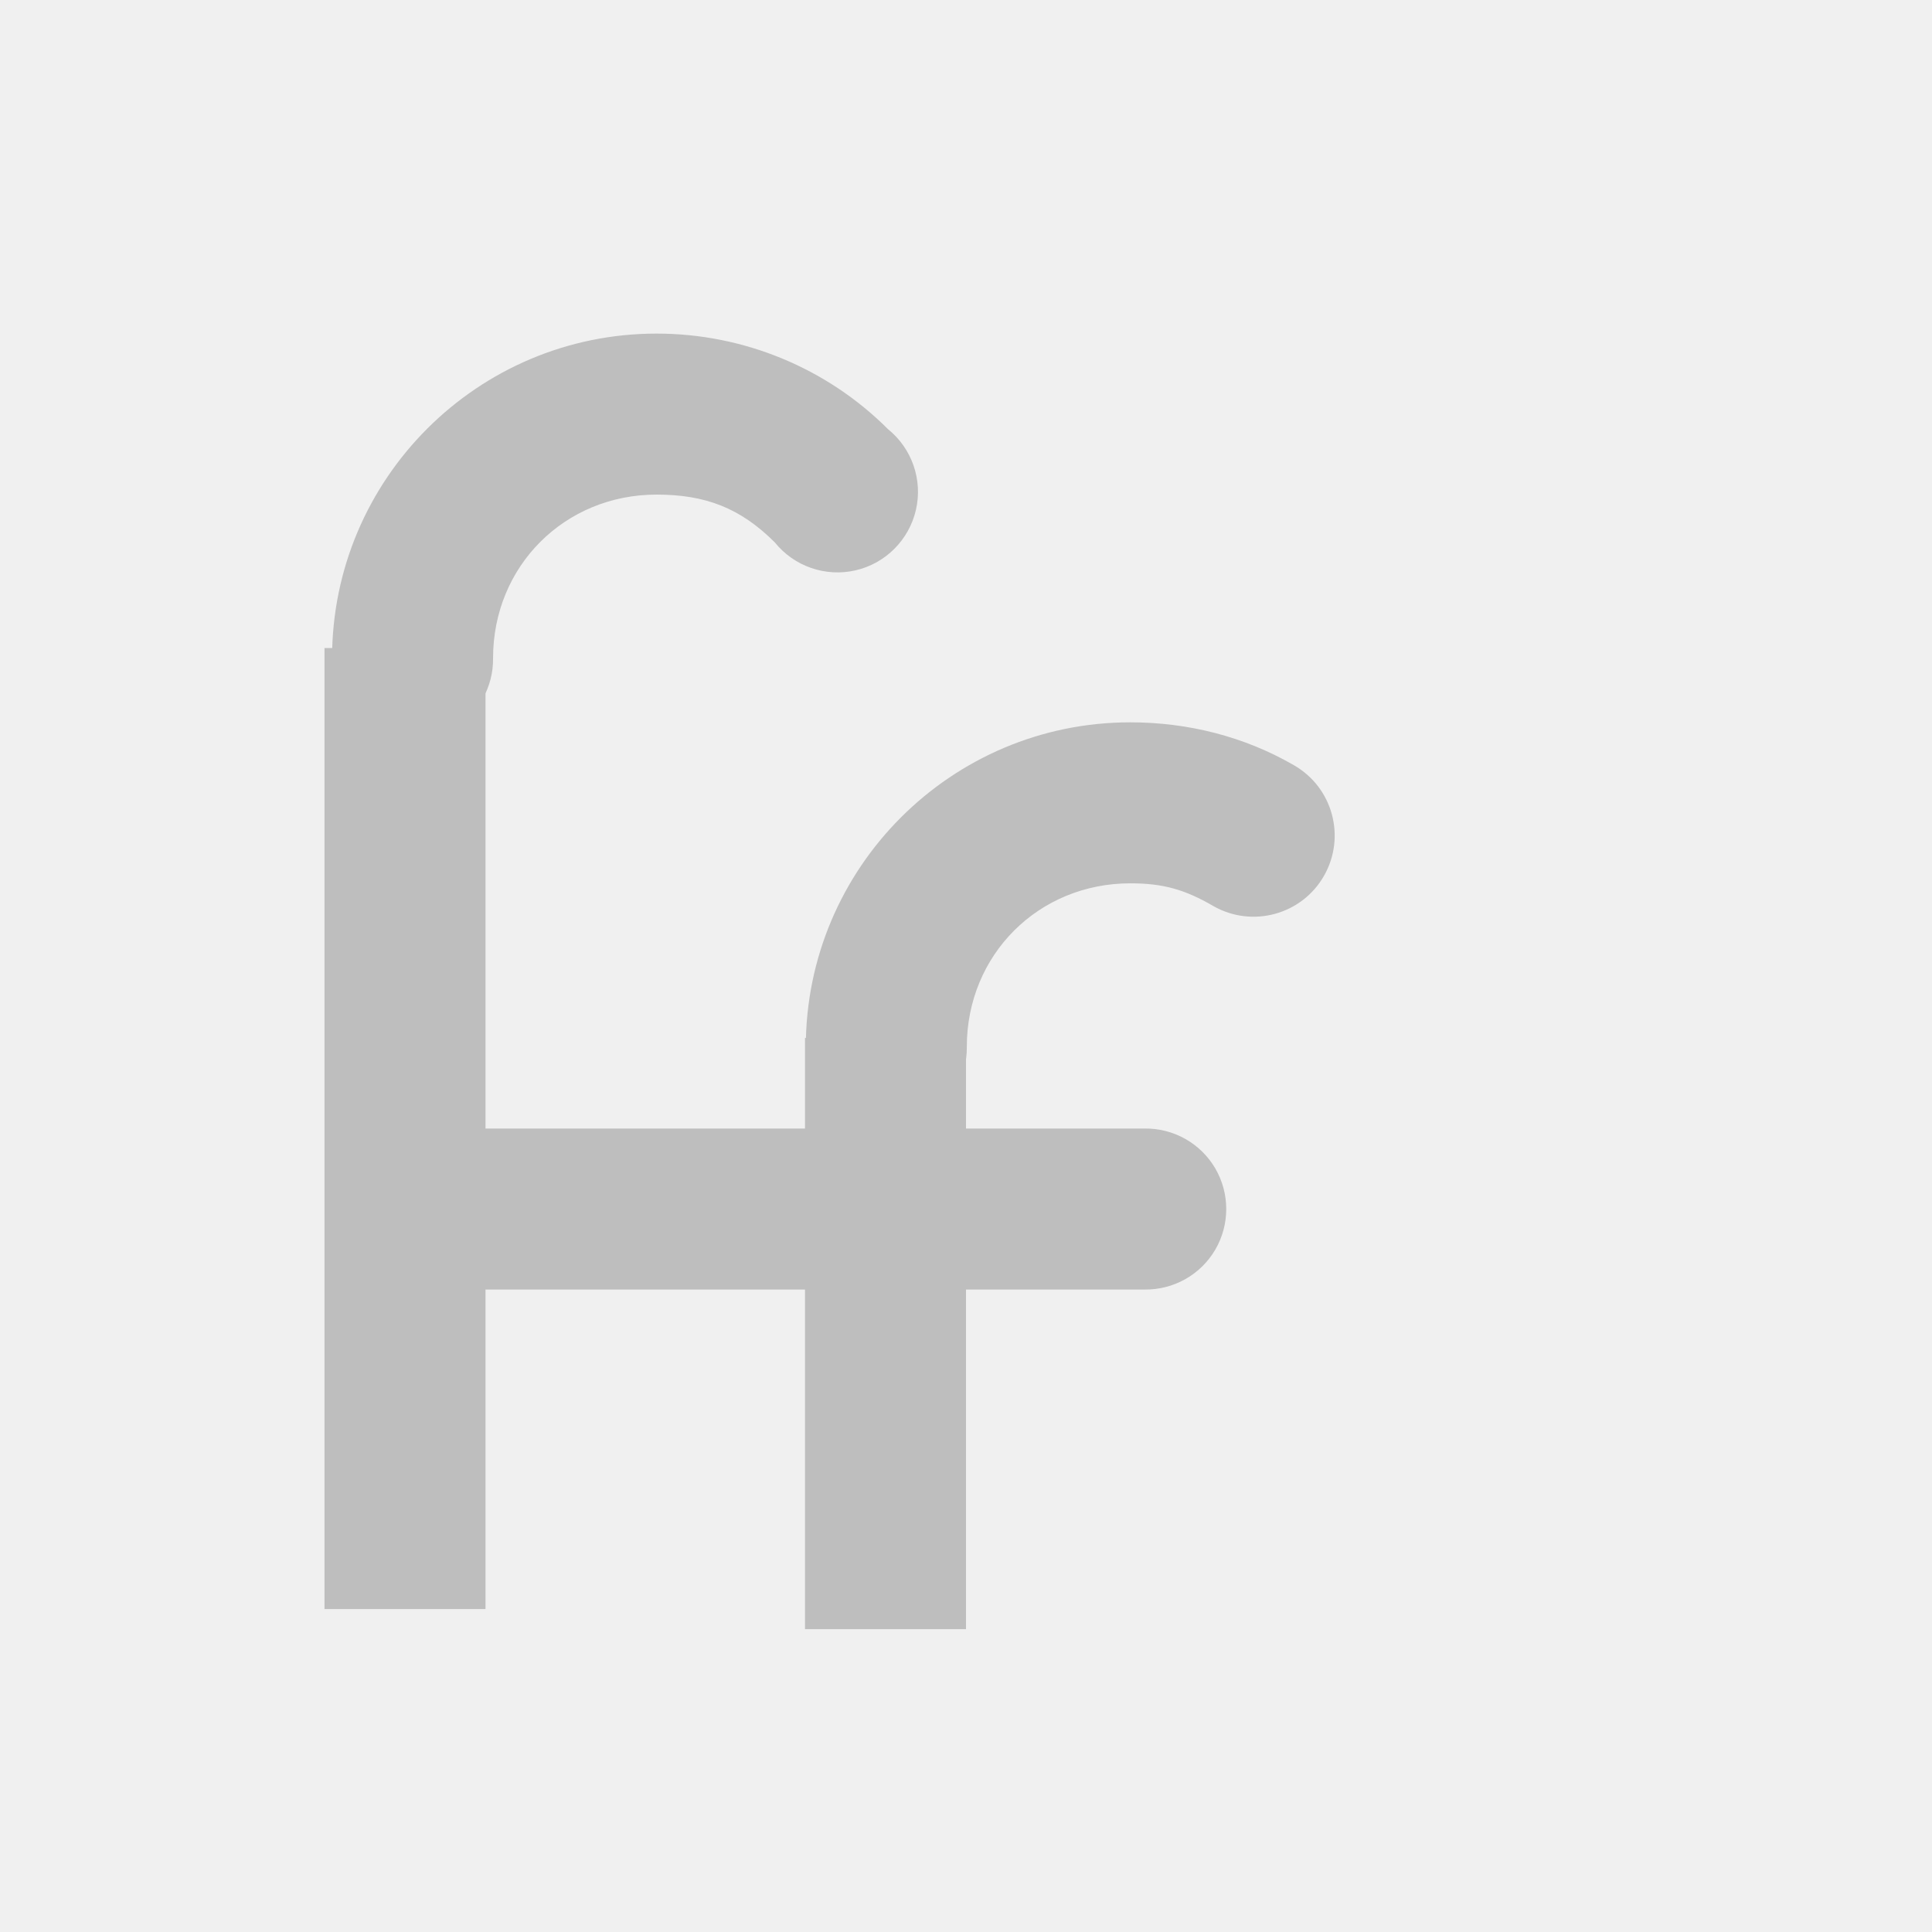
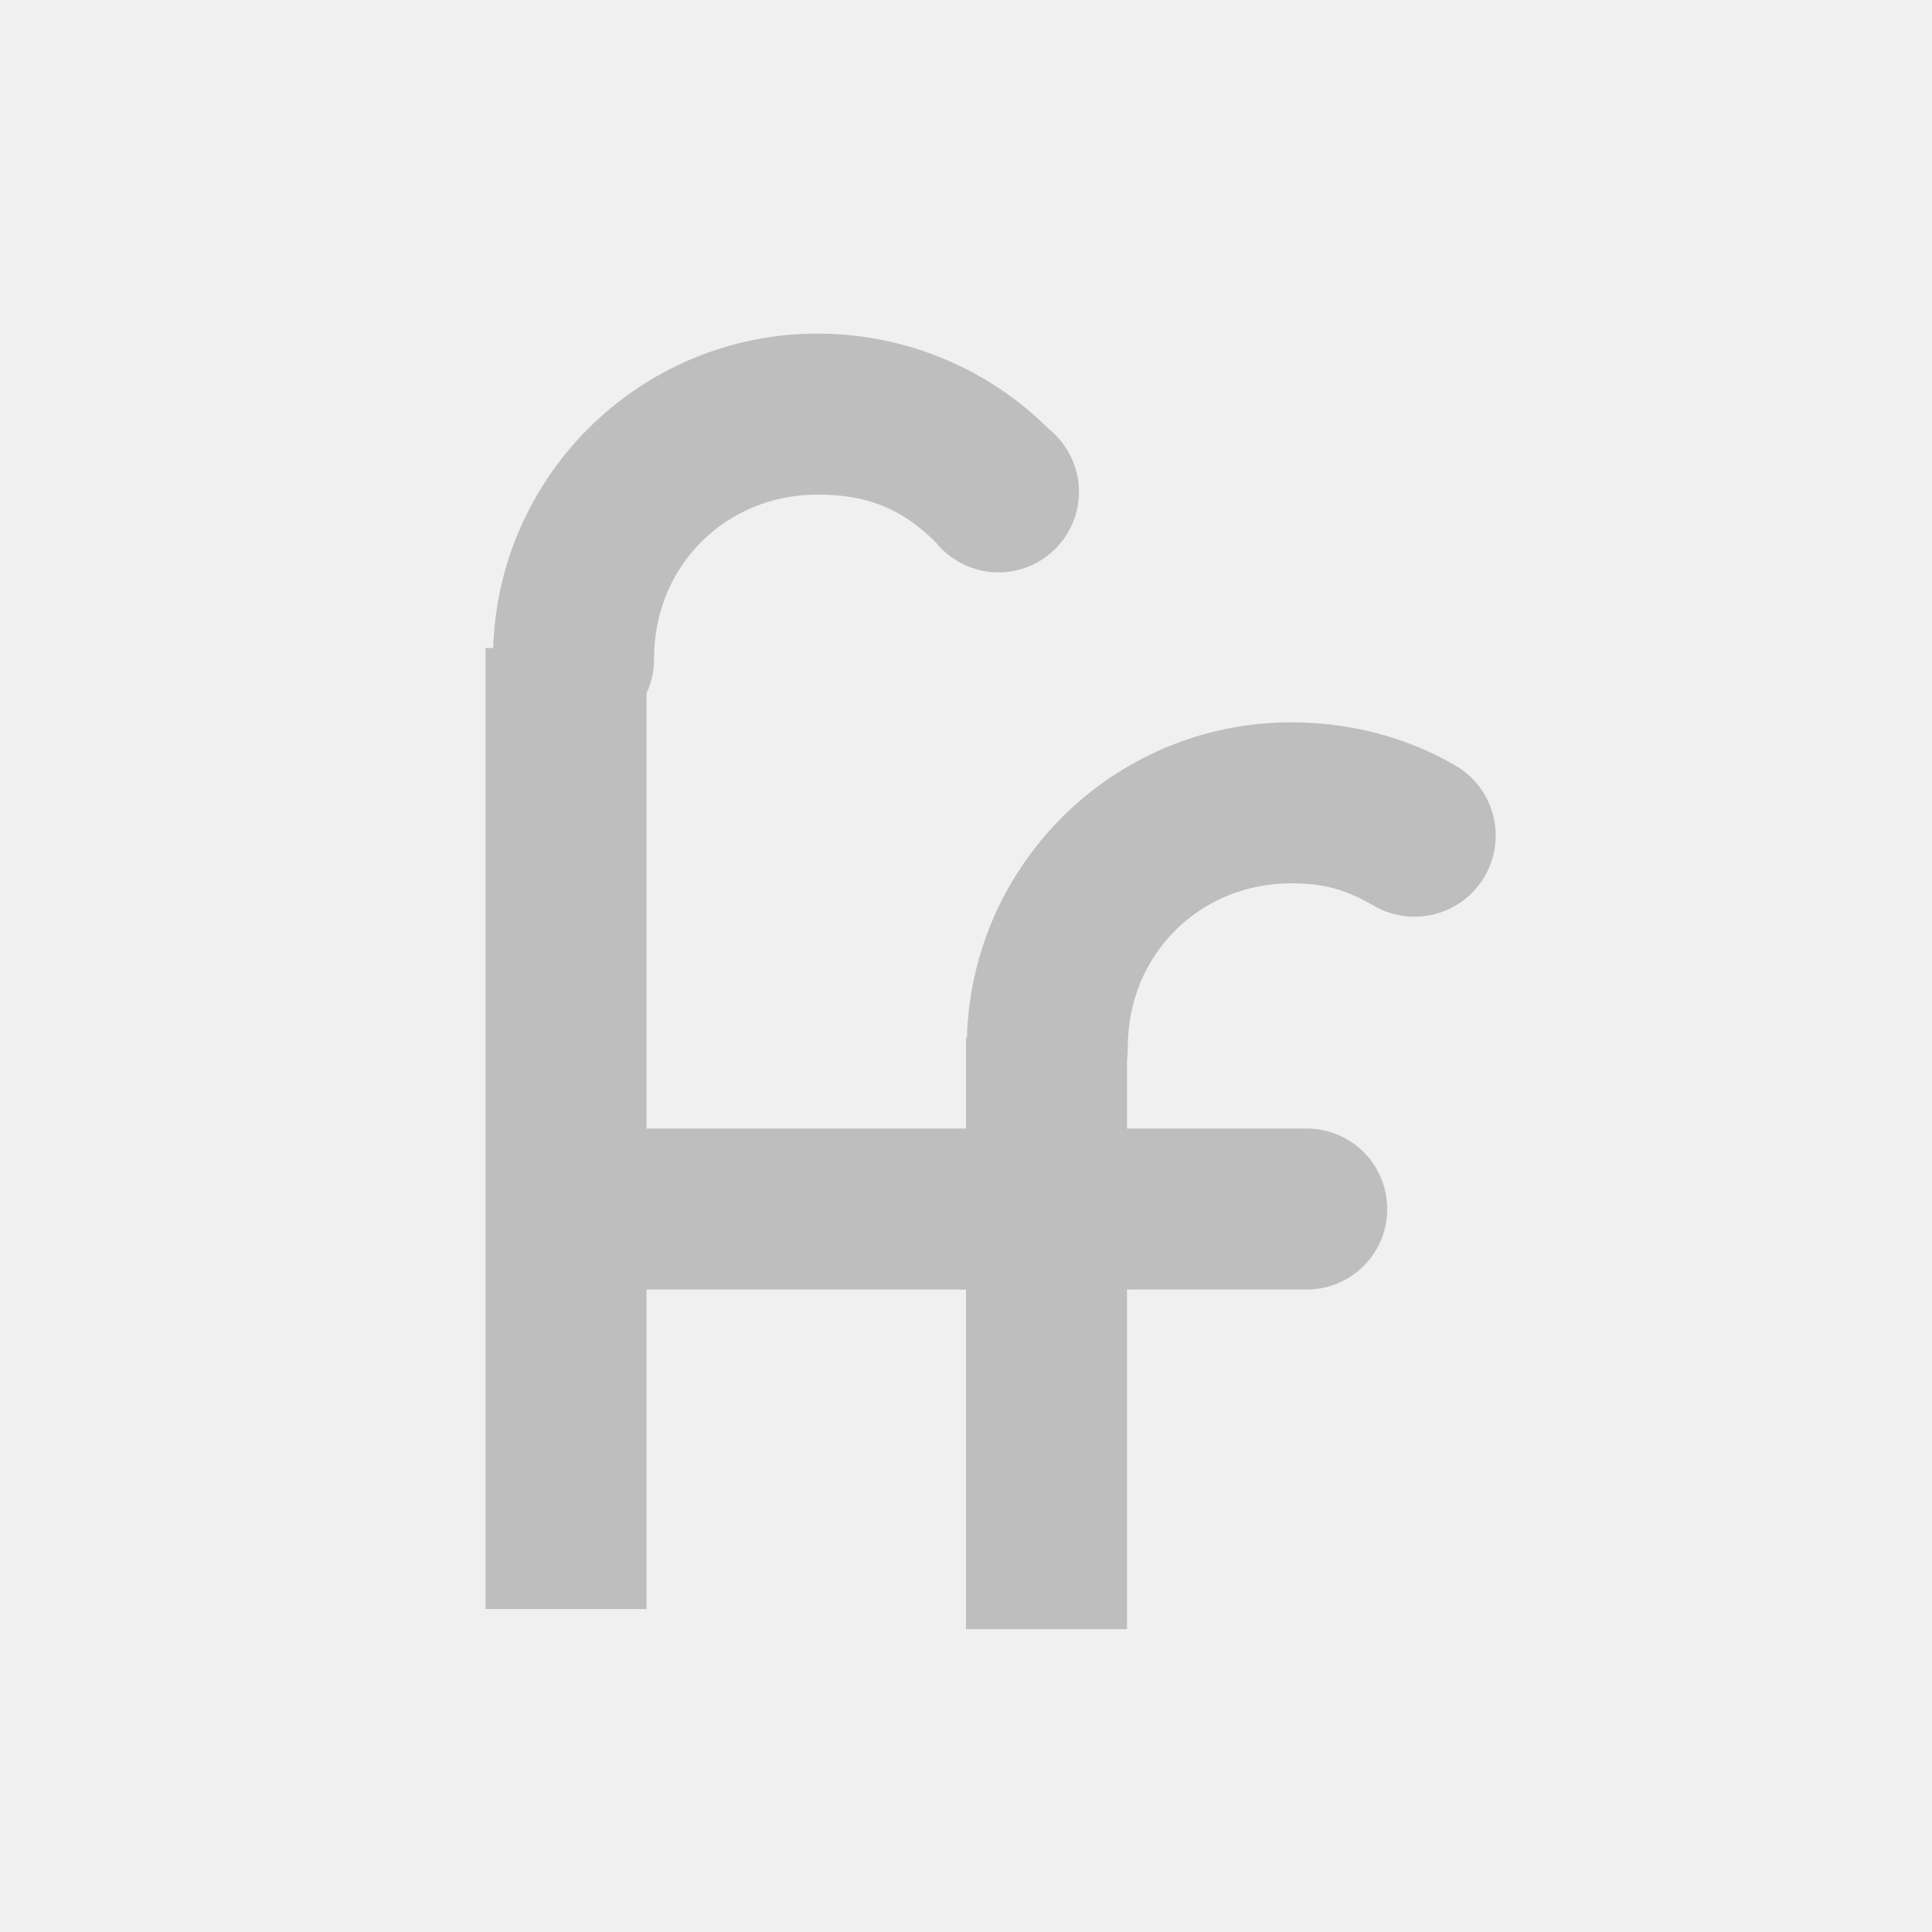
<svg xmlns="http://www.w3.org/2000/svg" version="1.0" width="24" height="24" id="svg7384">
  <defs id="defs7386" />
  <g transform="translate(618,-1133.981)" id="layer3" />
  <g transform="translate(618,-1133.981)" id="layer5" />
  <g transform="translate(618,-1133.981)" id="layer7" />
  <g transform="translate(618,-1133.981)" id="layer2" />
  <g transform="translate(618,-1133.981)" id="layer8" />
  <g transform="translate(618,-2086.344)" id="layer1" />
  <g transform="translate(618,-1133.981)" id="layer11">
    <rect width="24" height="24" x="-618" y="1133.981" id="rect9748" style="opacity:0;fill:#ffffff;fill-opacity:1;stroke:none;display:inline" />
-     <path d="M -609.844,1138.125 C -612.068,1138.125 -613.875,1139.932 -613.875,1142.156 C -613.88,1142.517 -613.691,1142.852 -613.379,1143.034 C -613.068,1143.216 -612.682,1143.216 -612.371,1143.034 C -612.059,1142.852 -611.87,1142.517 -611.875,1142.156 C -611.875,1141.014 -610.986,1140.125 -609.844,1140.125 C -609.238,1140.125 -608.803,1140.291 -608.375,1140.719 C -608.135,1141.017 -607.745,1141.152 -607.372,1141.066 C -606.999,1140.98 -606.708,1140.688 -606.622,1140.315 C -606.536,1139.942 -606.671,1139.553 -606.969,1139.312 C -607.731,1138.55 -608.766,1138.125 -609.844,1138.125 z" id="path9756" style="fill:#bebebe;fill-opacity:1;stroke:none;stroke-width:2;stroke-linecap:round;stroke-linejoin:miter;marker:none;stroke-miterlimit:4;stroke-dasharray:none;stroke-dashoffset:0;stroke-opacity:1;visibility:visible;display:inline;overflow:visible;enable-background:accumulate" />
-     <path d="M -613.969,1142.031 L -613.969,1153.969 L -611.969,1153.969 L -611.969,1142.031 L -613.969,1142.031 z" id="path9779" style="fill:#bebebe;fill-opacity:1;stroke:none;stroke-width:2;stroke-linecap:butt;stroke-linejoin:miter;marker:none;stroke-miterlimit:4;stroke-dasharray:none;stroke-dashoffset:0;stroke-opacity:1;visibility:visible;display:inline;overflow:visible;enable-background:accumulate" />
-     <path d="M -612.094,1148 C -612.646,1148.026 -613.073,1148.495 -613.047,1149.047 C -613.021,1149.599 -612.552,1150.026 -612,1150 L -603.781,1150 C -603.421,1150.005 -603.085,1149.816 -602.903,1149.504 C -602.722,1149.193 -602.722,1148.807 -602.903,1148.496 C -603.085,1148.184 -603.421,1147.995 -603.781,1148 L -612,1148 C -612.031,1147.998 -612.063,1147.998 -612.094,1148 z" id="path9783" style="fill:#bebebe;fill-opacity:1;stroke:none;stroke-width:2;stroke-linecap:round;stroke-linejoin:miter;marker:none;stroke-miterlimit:4;stroke-dasharray:none;stroke-dashoffset:0;stroke-opacity:1;visibility:visible;display:inline;overflow:visible;enable-background:accumulate" />
-     <path d="M -603.959,1142.954 C -606.183,1142.954 -607.99,1144.761 -607.99,1146.986 C -607.995,1147.346 -607.806,1147.682 -607.494,1147.863 C -607.183,1148.045 -606.798,1148.045 -606.486,1147.863 C -606.175,1147.682 -605.985,1147.346 -605.99,1146.986 C -605.99,1145.843 -605.101,1144.954 -603.959,1144.954 C -603.55,1144.954 -603.282,1145.031 -602.928,1145.236 C -602.444,1145.512 -601.829,1145.344 -601.553,1144.861 C -601.277,1144.377 -601.444,1143.762 -601.928,1143.486 C -602.545,1143.129 -603.246,1142.954 -603.959,1142.954 z" id="path9785" style="fill:#bebebe;fill-opacity:1;stroke:none;stroke-width:2;stroke-linecap:round;stroke-linejoin:miter;marker:none;stroke-miterlimit:4;stroke-dasharray:none;stroke-dashoffset:0;stroke-opacity:1;visibility:visible;display:inline;overflow:visible;enable-background:accumulate" />
-     <path d="M -608,1146.875 L -608,1154.219 L -606,1154.219 L -606,1146.875 L -608,1146.875 z" id="path9787" style="fill:#bebebe;fill-opacity:1;stroke:none;stroke-width:2;stroke-linecap:butt;stroke-linejoin:miter;marker:none;stroke-miterlimit:4;stroke-dasharray:none;stroke-dashoffset:0;stroke-opacity:1;visibility:visible;display:inline;overflow:visible;enable-background:accumulate" />
+     <path d="M -607.844,1138.125 C -610.068,1138.125 -611.875,1139.932 -611.875,1142.156 C -611.88,1142.517 -611.691,1142.852 -611.379,1143.034 C -611.068,1143.216 -610.682,1143.216 -610.371,1143.034 C -610.059,1142.852 -609.87,1142.517 -609.875,1142.156 C -609.875,1141.014 -608.986,1140.125 -607.844,1140.125 C -607.238,1140.125 -606.803,1140.291 -606.375,1140.719 C -606.135,1141.017 -605.745,1141.152 -605.372,1141.066 C -604.999,1140.98 -604.708,1140.688 -604.622,1140.315 C -604.536,1139.942 -604.671,1139.553 -604.969,1139.312 C -605.731,1138.55 -606.766,1138.125 -607.844,1138.125 z" id="path9756" style="fill:#bebebe;fill-opacity:1;stroke:none;stroke-width:2;stroke-linecap:round;stroke-linejoin:miter;marker:none;stroke-miterlimit:4;stroke-dasharray:none;stroke-dashoffset:0;stroke-opacity:1;visibility:visible;display:inline;overflow:visible;enable-background:accumulate" />
+     <path d="M -611.969,1142.031 L -611.969,1153.969 L -609.969,1153.969 L -609.969,1142.031 L -611.969,1142.031 z" id="path9779" style="fill:#bebebe;fill-opacity:1;stroke:none;stroke-width:2;stroke-linecap:butt;stroke-linejoin:miter;marker:none;stroke-miterlimit:4;stroke-dasharray:none;stroke-dashoffset:0;stroke-opacity:1;visibility:visible;display:inline;overflow:visible;enable-background:accumulate" />
+     <path d="M -610.094,1148 C -610.646,1148.026 -611.073,1148.495 -611.047,1149.047 C -611.021,1149.599 -610.552,1150.026 -610,1150 L -601.781,1150 C -601.421,1150.005 -601.085,1149.816 -600.903,1149.504 C -600.722,1149.193 -600.722,1148.807 -600.903,1148.496 C -601.085,1148.184 -601.421,1147.995 -601.781,1148 L -610,1148 C -610.031,1147.998 -610.063,1147.998 -610.094,1148 z" id="path9783" style="fill:#bebebe;fill-opacity:1;stroke:none;stroke-width:2;stroke-linecap:round;stroke-linejoin:miter;marker:none;stroke-miterlimit:4;stroke-dasharray:none;stroke-dashoffset:0;stroke-opacity:1;visibility:visible;display:inline;overflow:visible;enable-background:accumulate" />
+     <path d="M -601.959,1142.954 C -604.183,1142.954 -605.99,1144.761 -605.99,1146.986 C -605.995,1147.346 -605.806,1147.682 -605.494,1147.863 C -605.183,1148.045 -604.798,1148.045 -604.486,1147.863 C -604.175,1147.682 -603.985,1147.346 -603.99,1146.986 C -603.99,1145.843 -603.101,1144.954 -601.959,1144.954 C -601.55,1144.954 -601.282,1145.031 -600.928,1145.236 C -600.444,1145.512 -599.829,1145.344 -599.553,1144.861 C -599.277,1144.377 -599.444,1143.762 -599.928,1143.486 C -600.545,1143.129 -601.246,1142.954 -601.959,1142.954 z" id="path9785" style="fill:#bebebe;fill-opacity:1;stroke:none;stroke-width:2;stroke-linecap:round;stroke-linejoin:miter;marker:none;stroke-miterlimit:4;stroke-dasharray:none;stroke-dashoffset:0;stroke-opacity:1;visibility:visible;display:inline;overflow:visible;enable-background:accumulate" />
+     <path d="M -606,1146.875 L -606,1154.219 L -604,1154.219 L -604,1146.875 L -606,1146.875 z" id="path9787" style="fill:#bebebe;fill-opacity:1;stroke:none;stroke-width:2;stroke-linecap:butt;stroke-linejoin:miter;marker:none;stroke-miterlimit:4;stroke-dasharray:none;stroke-dashoffset:0;stroke-opacity:1;visibility:visible;display:inline;overflow:visible;enable-background:accumulate" />
  </g>
  <g transform="translate(618,-1133.981)" id="layer4" />
  <g transform="translate(618,-1133.981)" id="layer12" />
  <g transform="translate(618,-1133.981)" id="layer9" />
  <g transform="translate(618,-1133.981)" id="layer10" />
  <g transform="translate(618,-1133.981)" id="layer6" />
</svg>
